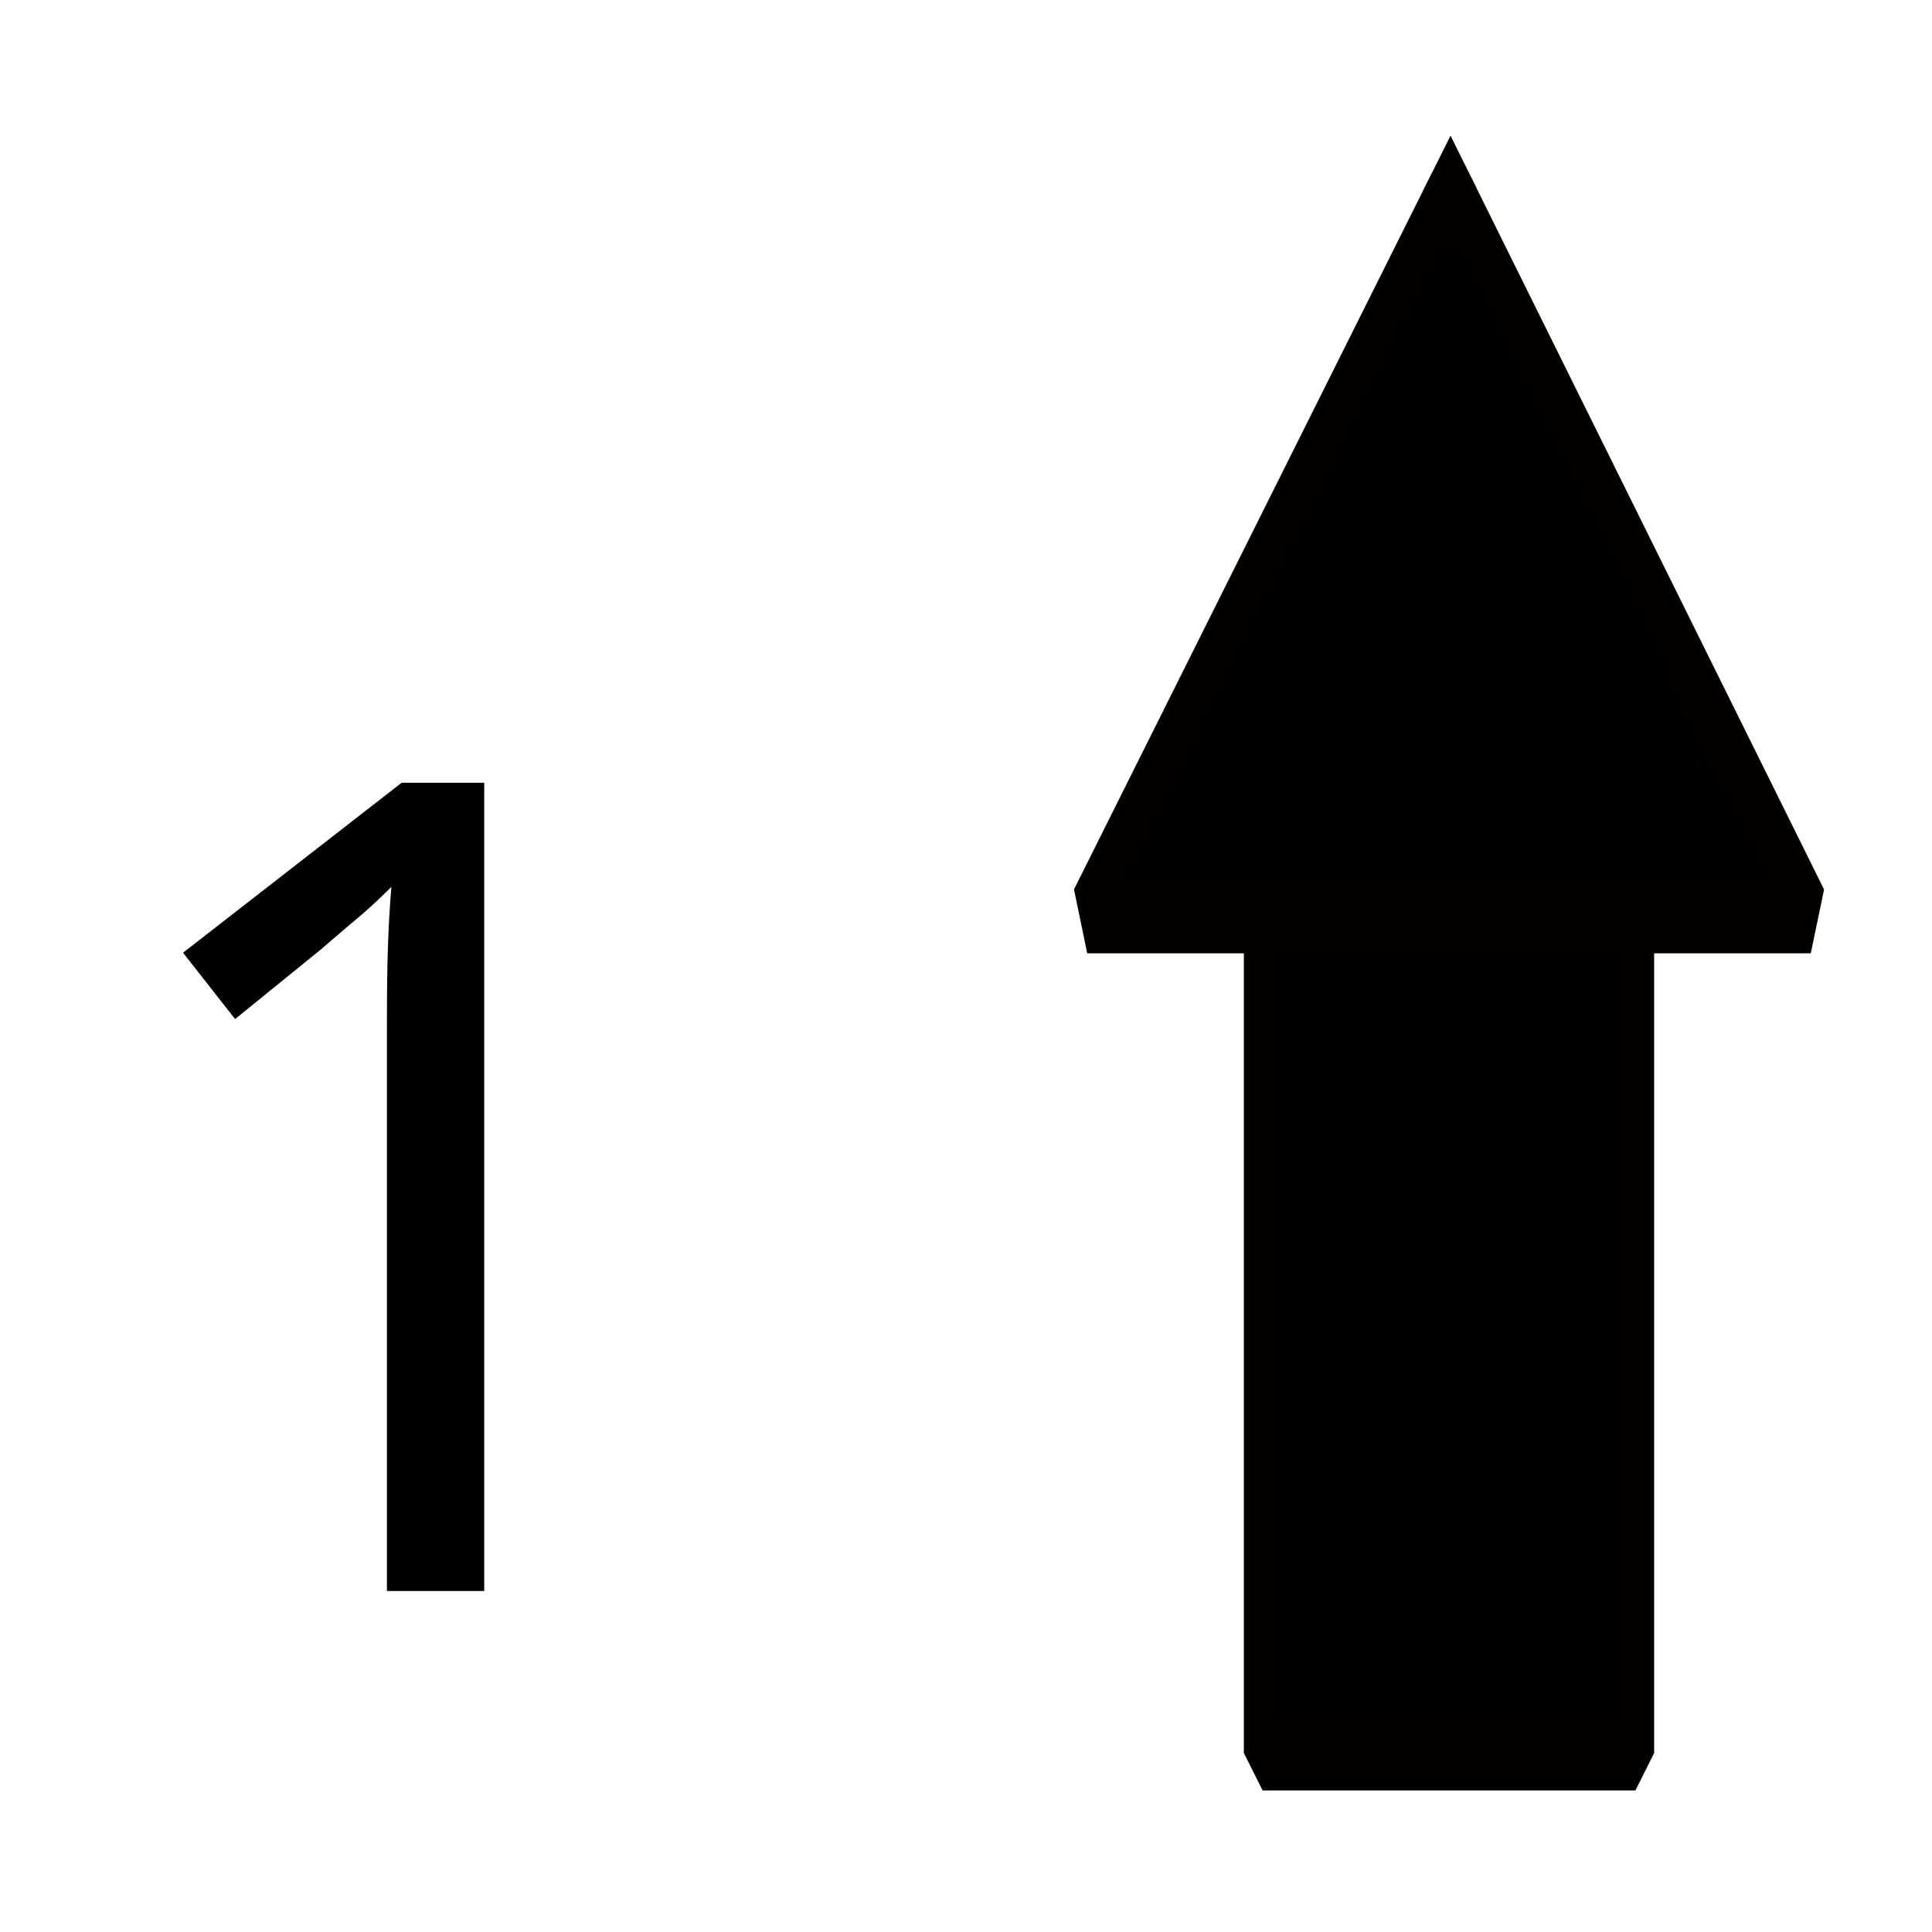
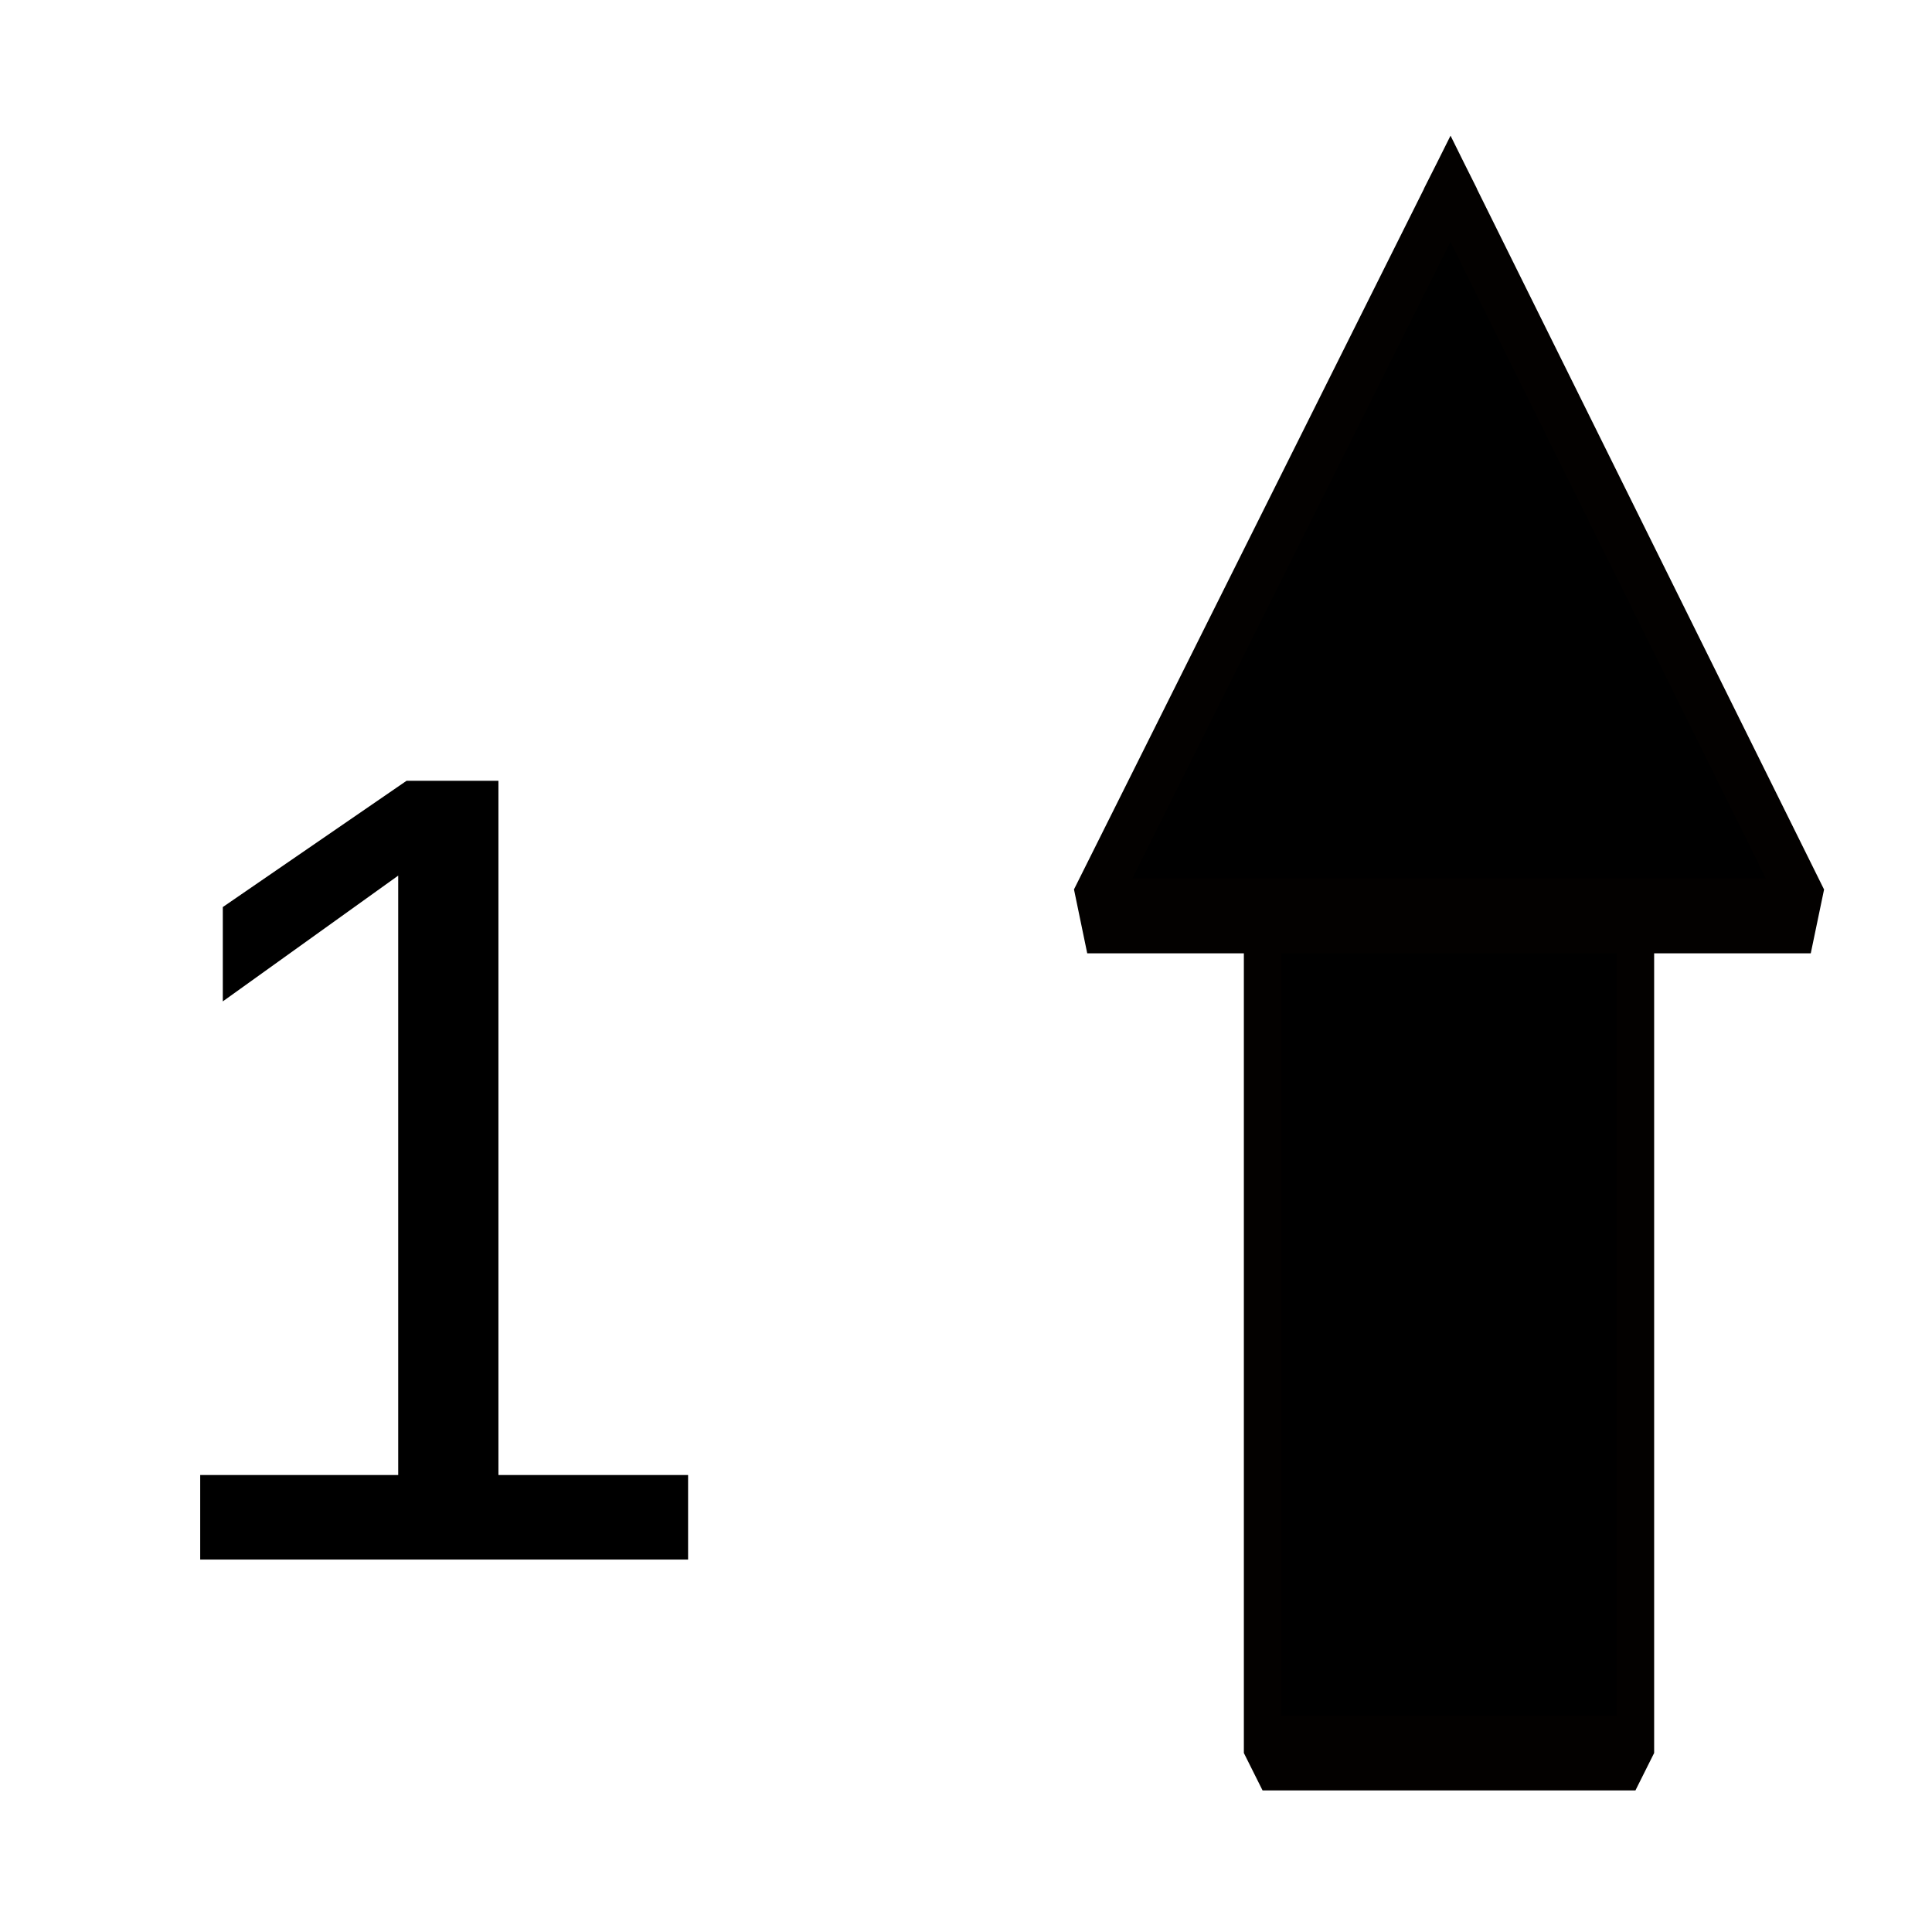
<svg xmlns="http://www.w3.org/2000/svg" xmlns:ns1="http://krita.org/namespaces/svg/krita" width="61.44pt" height="61.44pt" viewBox="0 0 61.44 61.44">
  <defs />
-   <rect id="shape0" transform="matrix(0.5 0 0 1 40.15177 25.02753)" fill="#000000" fill-rule="evenodd" stroke="#030100" stroke-width="2.382" stroke-linecap="square" stroke-linejoin="bevel" width="23.713" height="30.72" />
+   <rect id="shape0" transform="matrix(0.5 0 0 1 40.15178 25.02753)" fill="#000000" fill-rule="evenodd" stroke="#030100" stroke-width="2.382" stroke-linecap="square" stroke-linejoin="bevel" width="23.713" height="30.72" />
  <path id="shape1" transform="matrix(0.5 0 0 1 34.57516 6.002696)" fill="#000000" fill-rule="evenodd" stroke="#030100" stroke-width="2.382" stroke-linecap="square" stroke-linejoin="bevel" d="M23.104 0L0 23.123L46.019 23.123L23.104 0" />
-   <text id="shape2" ns1:useRichText="true" transform="translate(2.617429, 50.59474)" fill="#000000" font-family="Sans Serif" font-size="36" font-size-adjust="0.474" font-stretch="normal" kerning="0" letter-spacing="0" word-spacing="0">
+   <text id="shape2" ns1:useRichText="true" transform="matrix(1 0 0 1 3.616586 49.59559)" fill="#000000" font-family="Liberation Sans" font-size="36" font-size-adjust="0.445" font-stretch="normal" kerning="0" letter-spacing="0" word-spacing="0">
    <tspan x="0">1</tspan>
  </text>
</svg>
